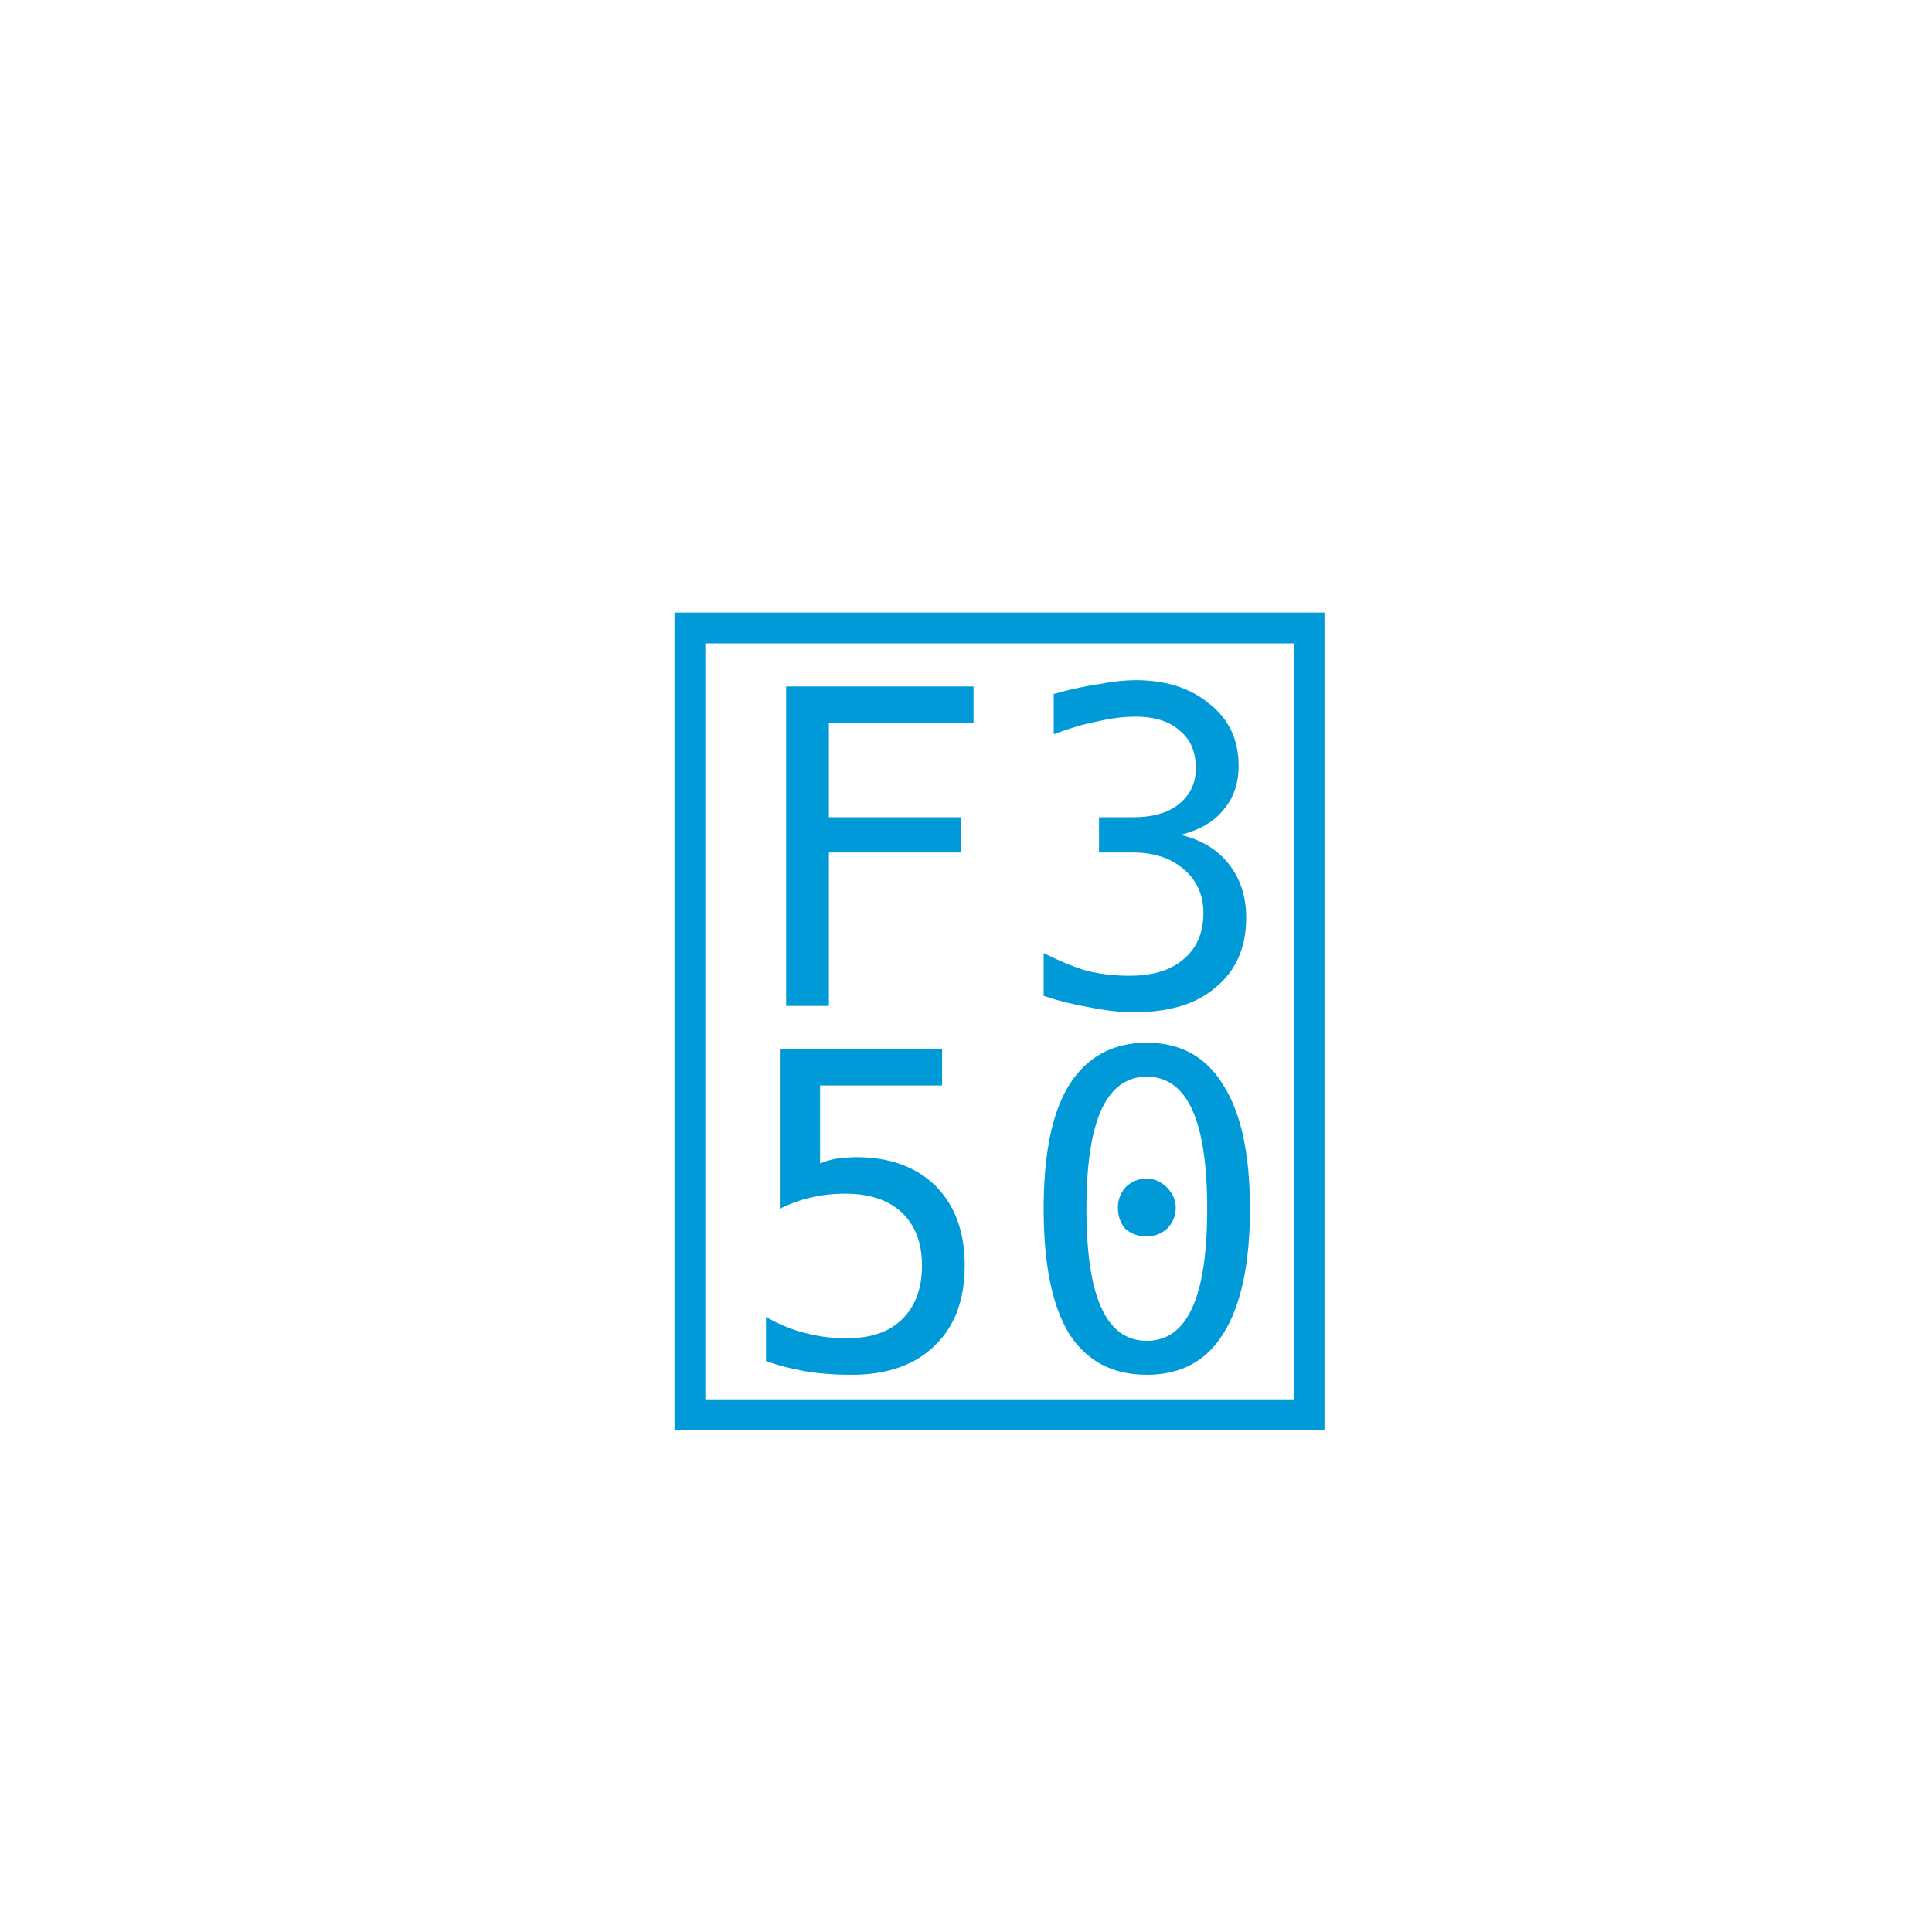
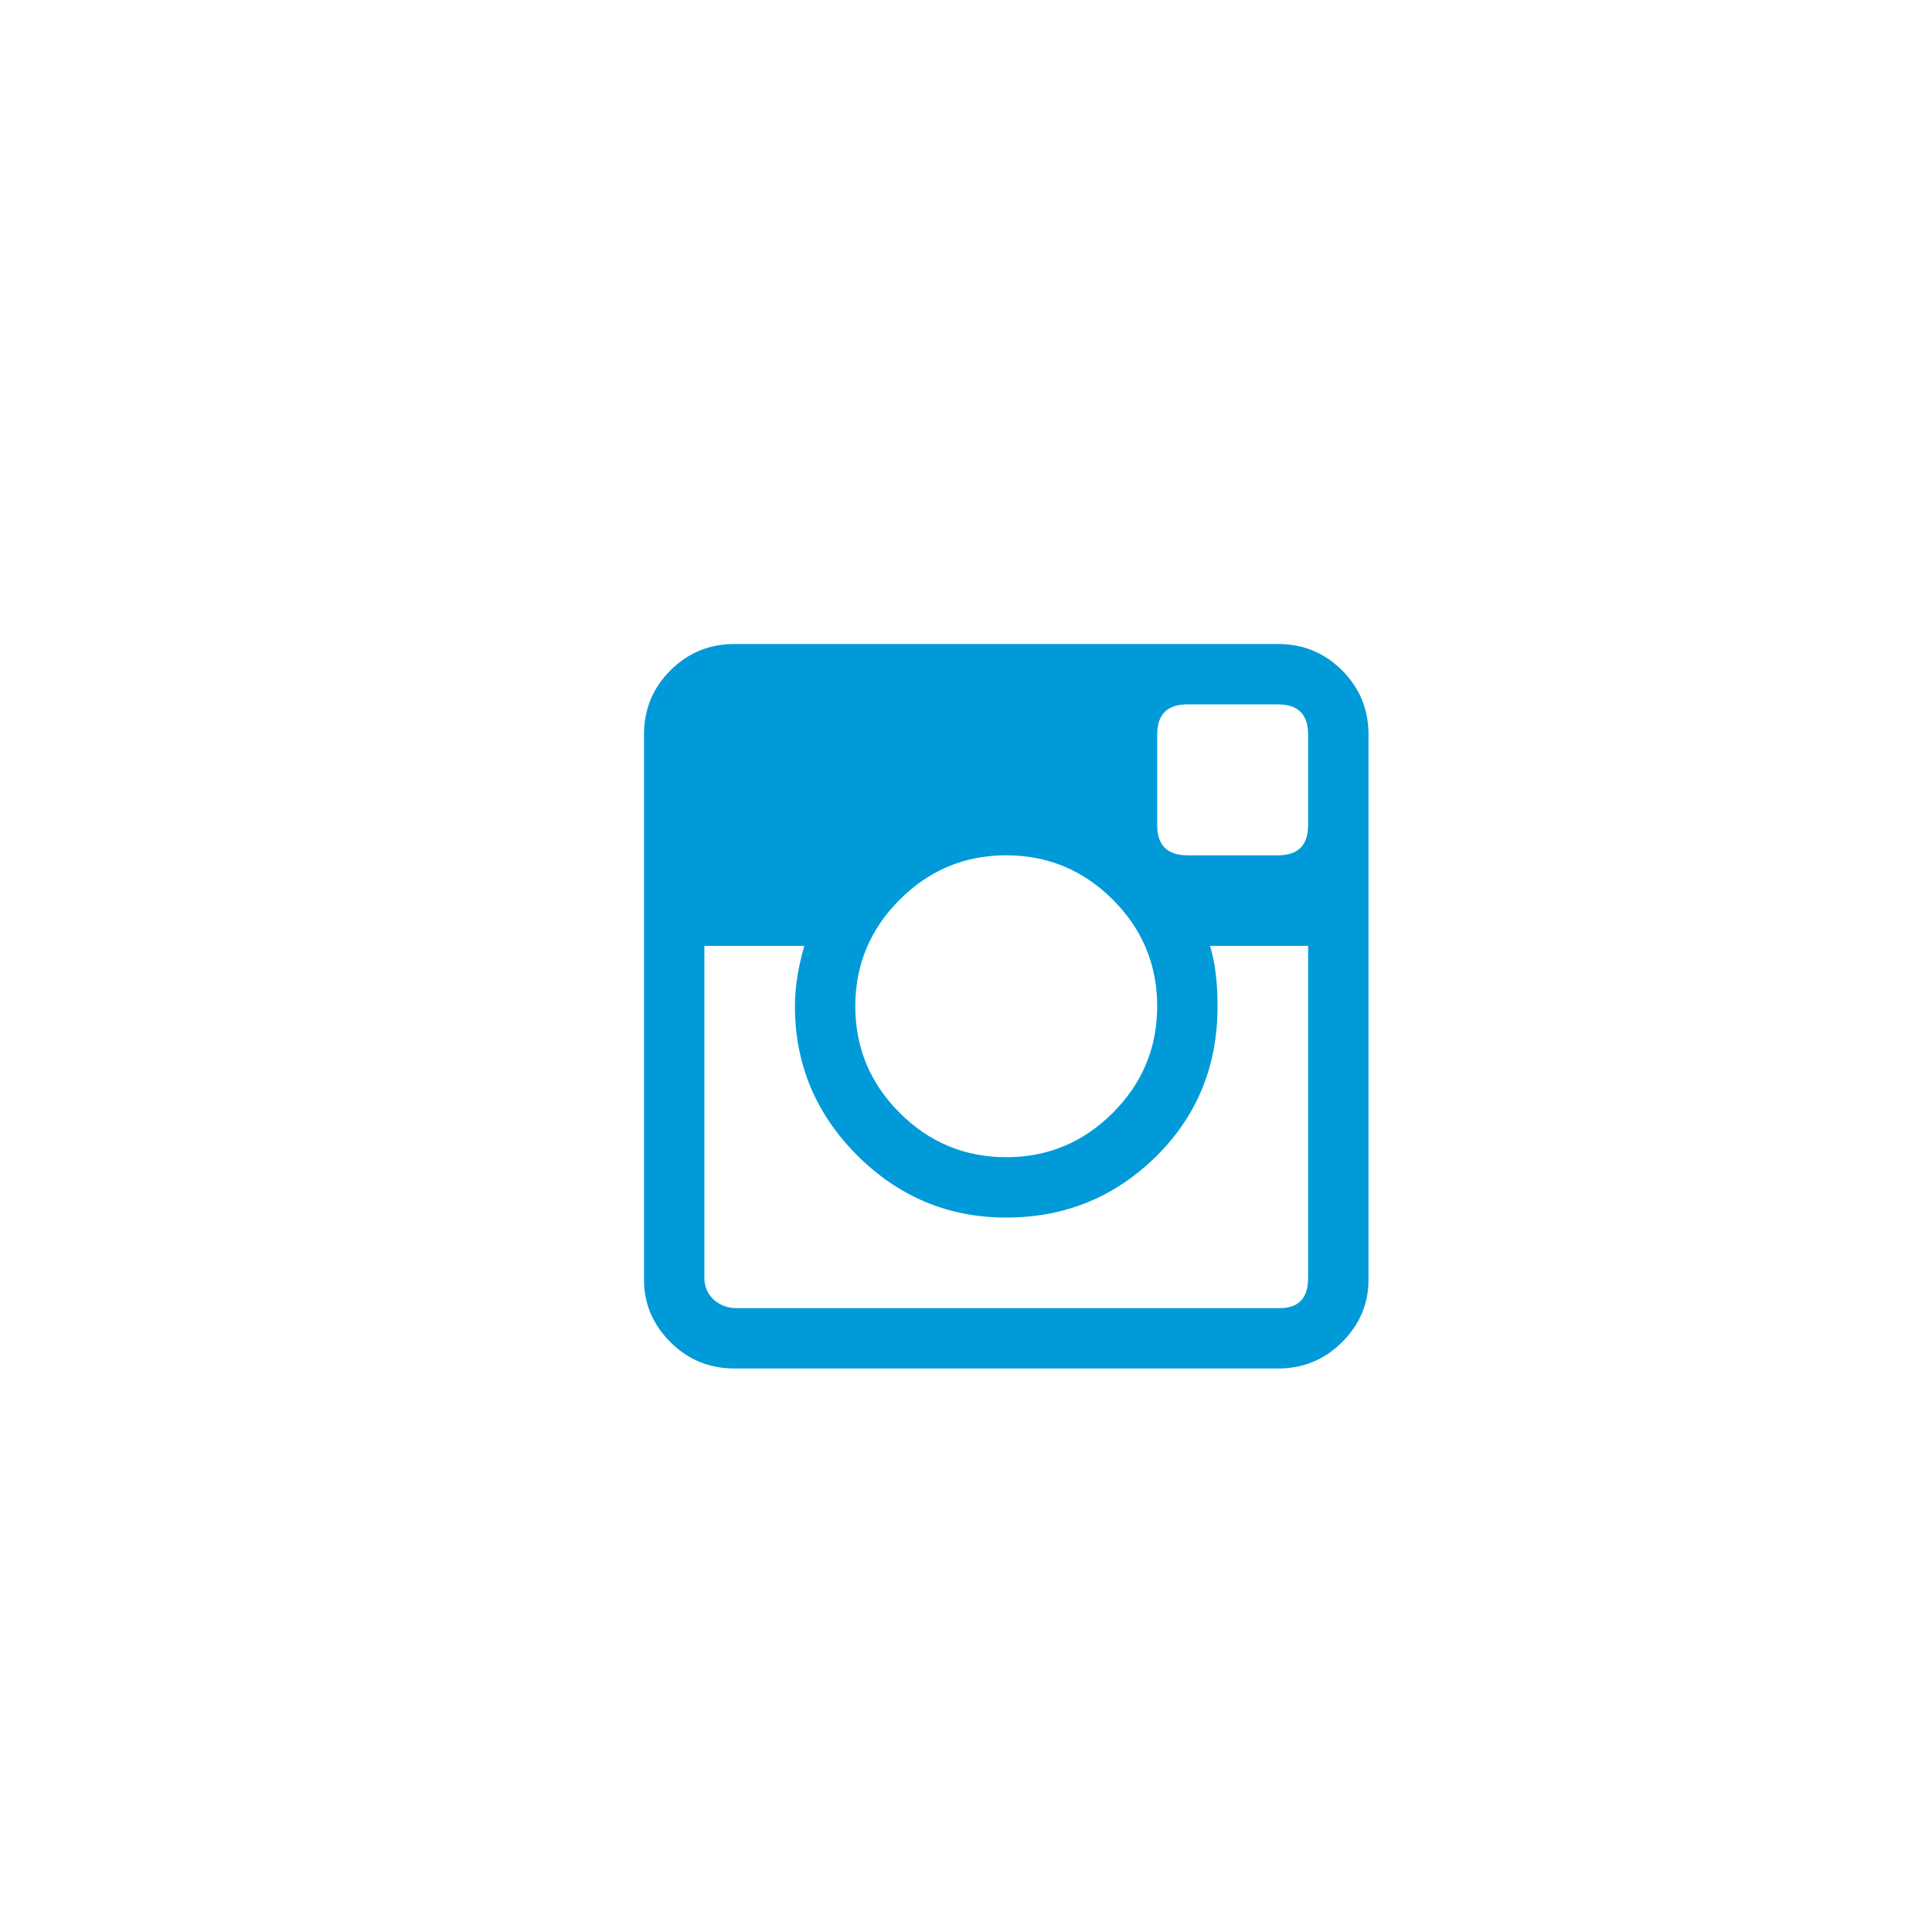
<svg xmlns="http://www.w3.org/2000/svg" width="24px" height="24px" viewBox="0 0 24 24" version="1.1">
  <defs />
  <g id="Page-1" stroke="none" stroke-width="1" fill="none" fill-rule="evenodd">
-     <g id="instagram-blue" font-size="12" font-family="Ionicons" fill="#009AD9" font-weight="420">
-       <text id="social-instagram-outline---Ionicons">
-         <tspan x="8" y="17"></tspan>
-       </text>
+     <g id="instagram-blue" fill="#009AD9">
+       <path d="M17,9.125 L17,15.898 C17,16.195 16.891,16.453 16.672,16.672 C16.453,16.891 16.188,17 15.875,17 L9.125,17 C8.812,17 8.547,16.891 8.328,16.672 C8.109,16.453 8,16.195 8,15.898 L8,9.125 C8,8.812 8.109,8.547 8.328,8.328 C8.547,8.109 8.812,8 9.125,8 L15.875,8 C16.188,8 16.453,8.109 16.672,8.328 C16.891,8.547 17,8.812 17,9.125 L17,9.125 Z M12.5,10.625 C11.984,10.625 11.543,10.809 11.176,11.176 C10.809,11.543 10.625,11.984 10.625,12.5 C10.625,13.016 10.809,13.457 11.176,13.824 C11.543,14.191 11.984,14.375 12.5,14.375 C13.016,14.375 13.457,14.191 13.824,13.824 C14.191,13.457 14.375,13.016 14.375,12.5 C14.375,11.984 14.191,11.543 13.824,11.176 C13.457,10.809 13.016,10.625 12.5,10.625 L12.5,10.625 Z M16.25,10.25 L16.25,9.125 C16.25,8.875 16.125,8.75 15.875,8.75 L14.75,8.75 C14.5,8.75 14.375,8.875 14.375,9.125 L14.375,10.25 C14.375,10.5 14.5,10.625 14.75,10.625 L15.875,10.625 C16.125,10.625 16.25,10.5 16.25,10.25 L16.25,10.25 Z M15.898,16.25 C16.133,16.25 16.25,16.125 16.25,15.875 L16.25,11.75 L15.031,11.75 C15.094,11.953 15.125,12.203 15.125,12.5 C15.125,13.234 14.875,13.852 14.375,14.352 C13.859,14.867 13.234,15.125 12.5,15.125 C11.781,15.125 11.164,14.867 10.648,14.352 C10.133,13.836 9.875,13.219 9.875,12.5 C9.875,12.266 9.914,12.016 9.992,11.75 L8.75,11.75 L8.75,15.875 C8.75,15.984 8.789,16.074 8.867,16.145 C8.945,16.215 9.039,16.25 9.148,16.25 L15.898,16.25 Z" id="social-instagram-outline---Ionicons" />
    </g>
  </g>
</svg>
